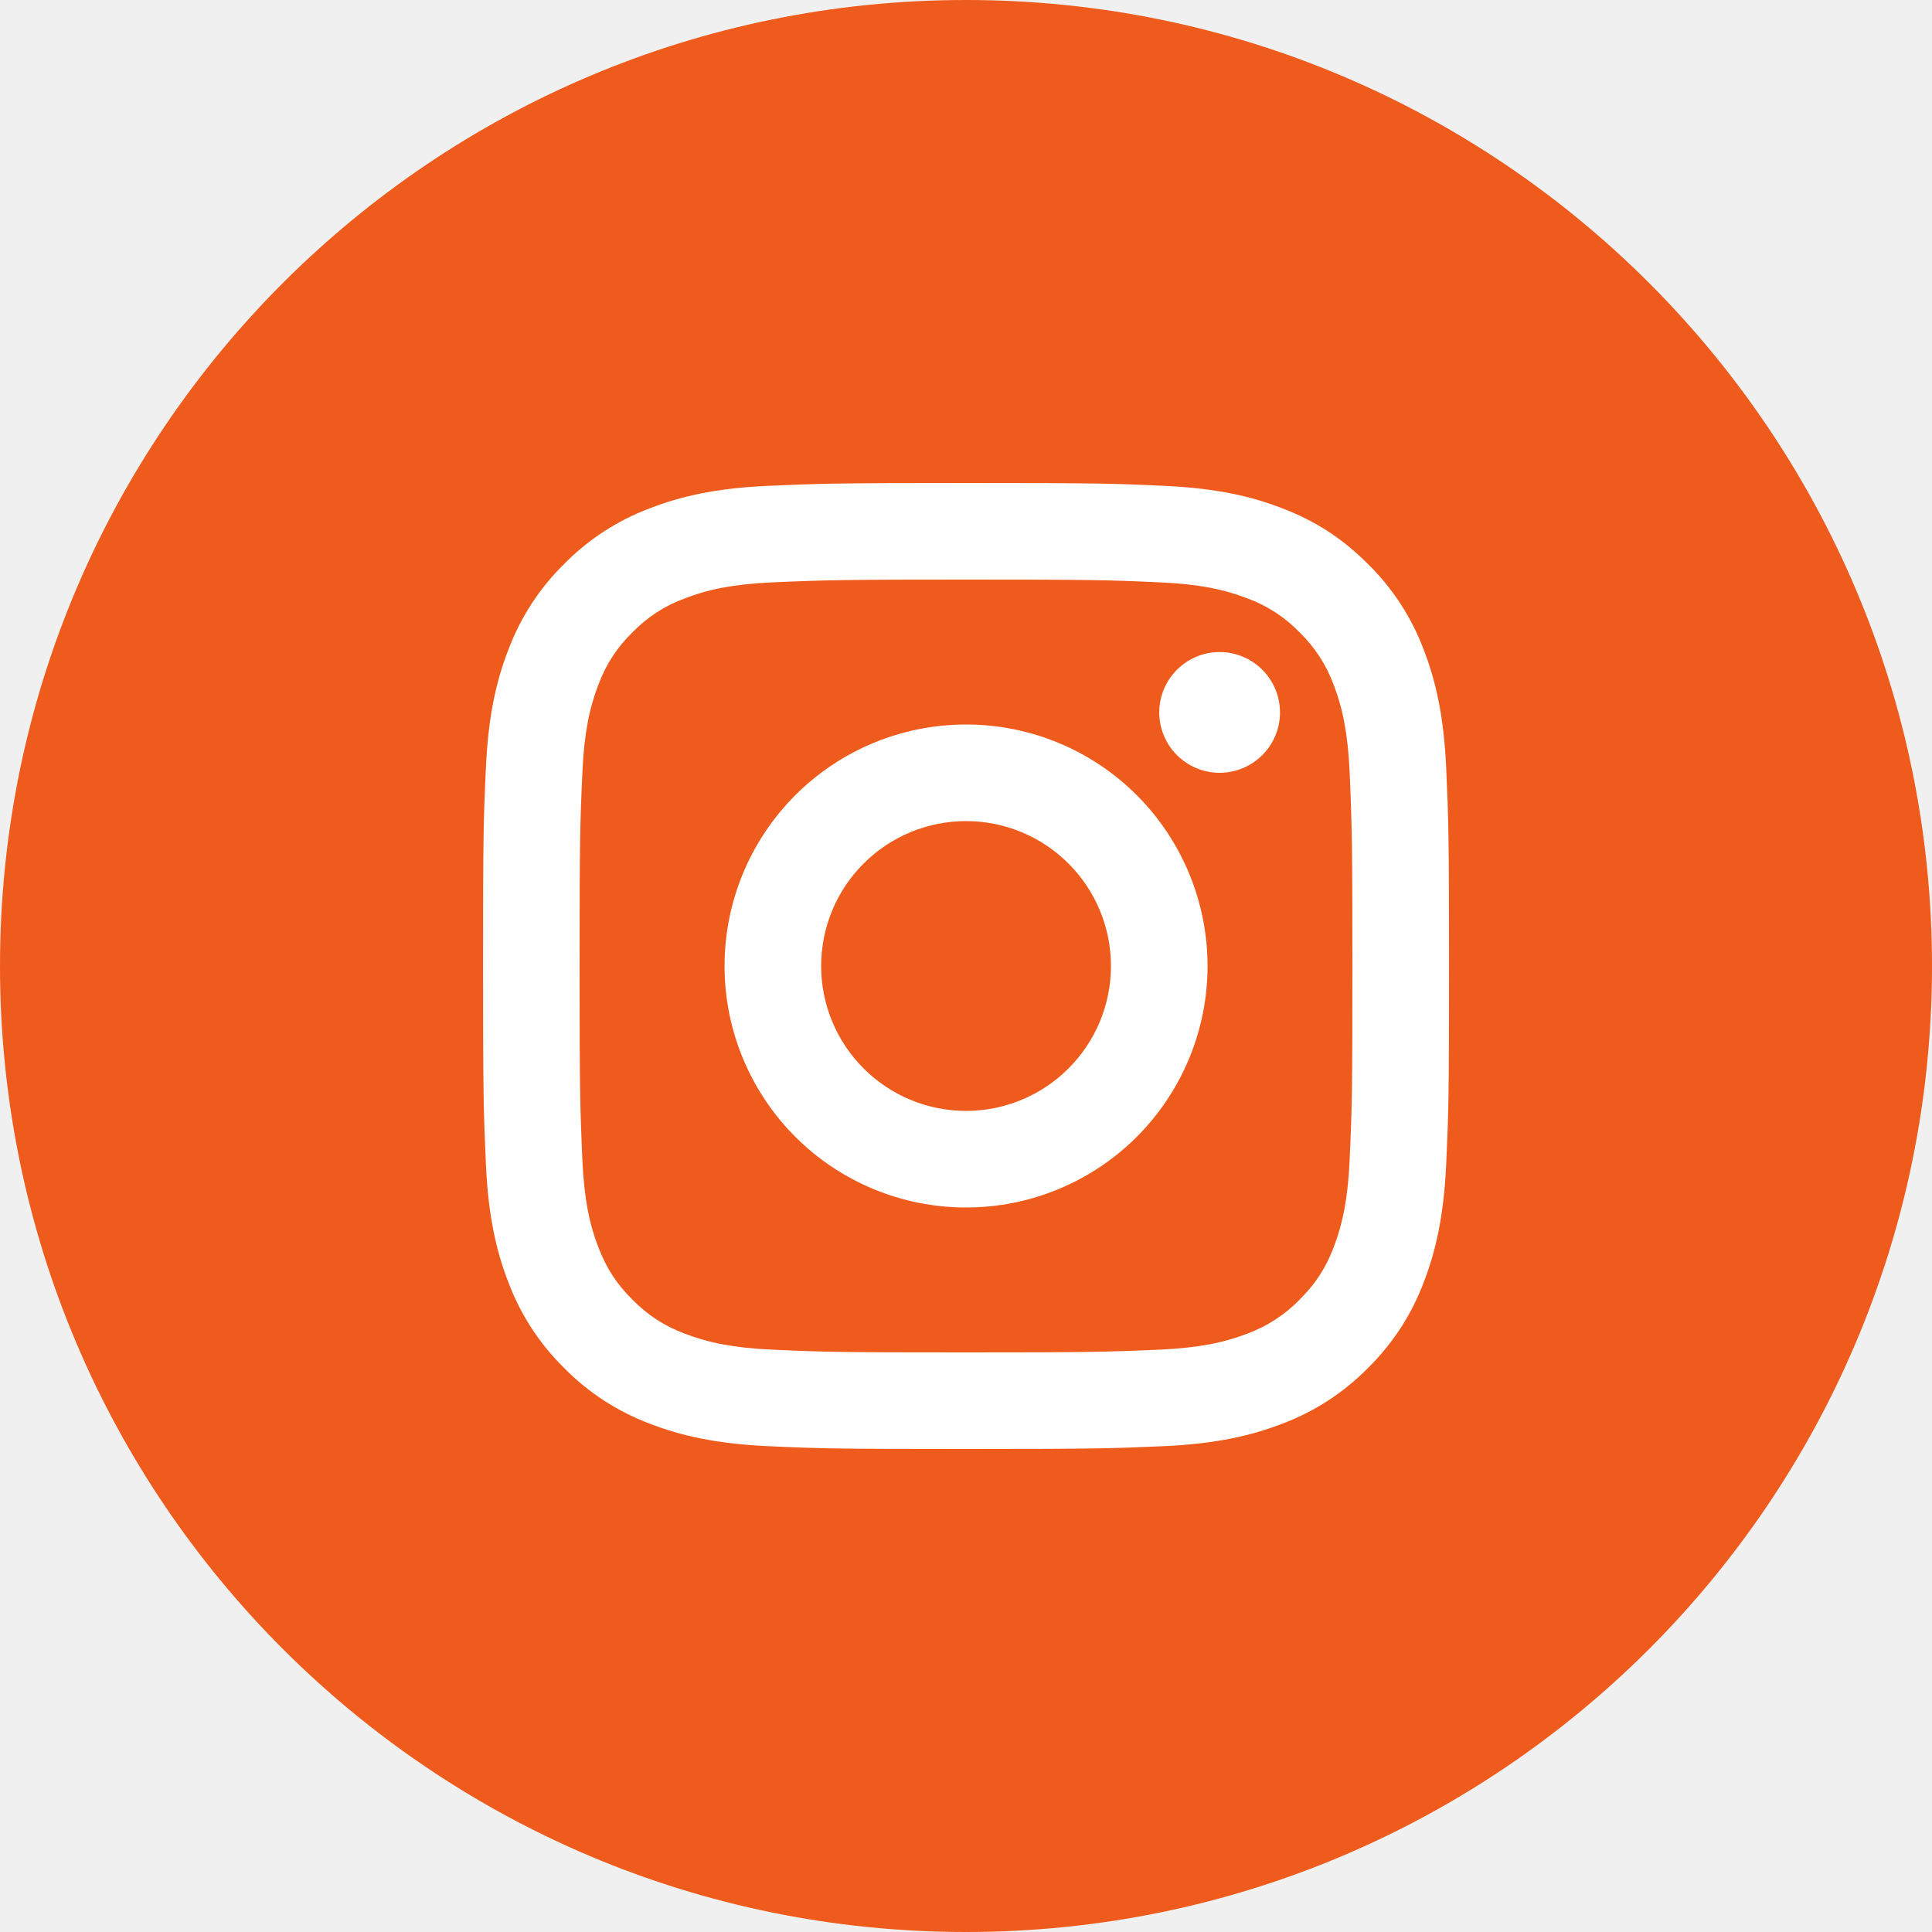
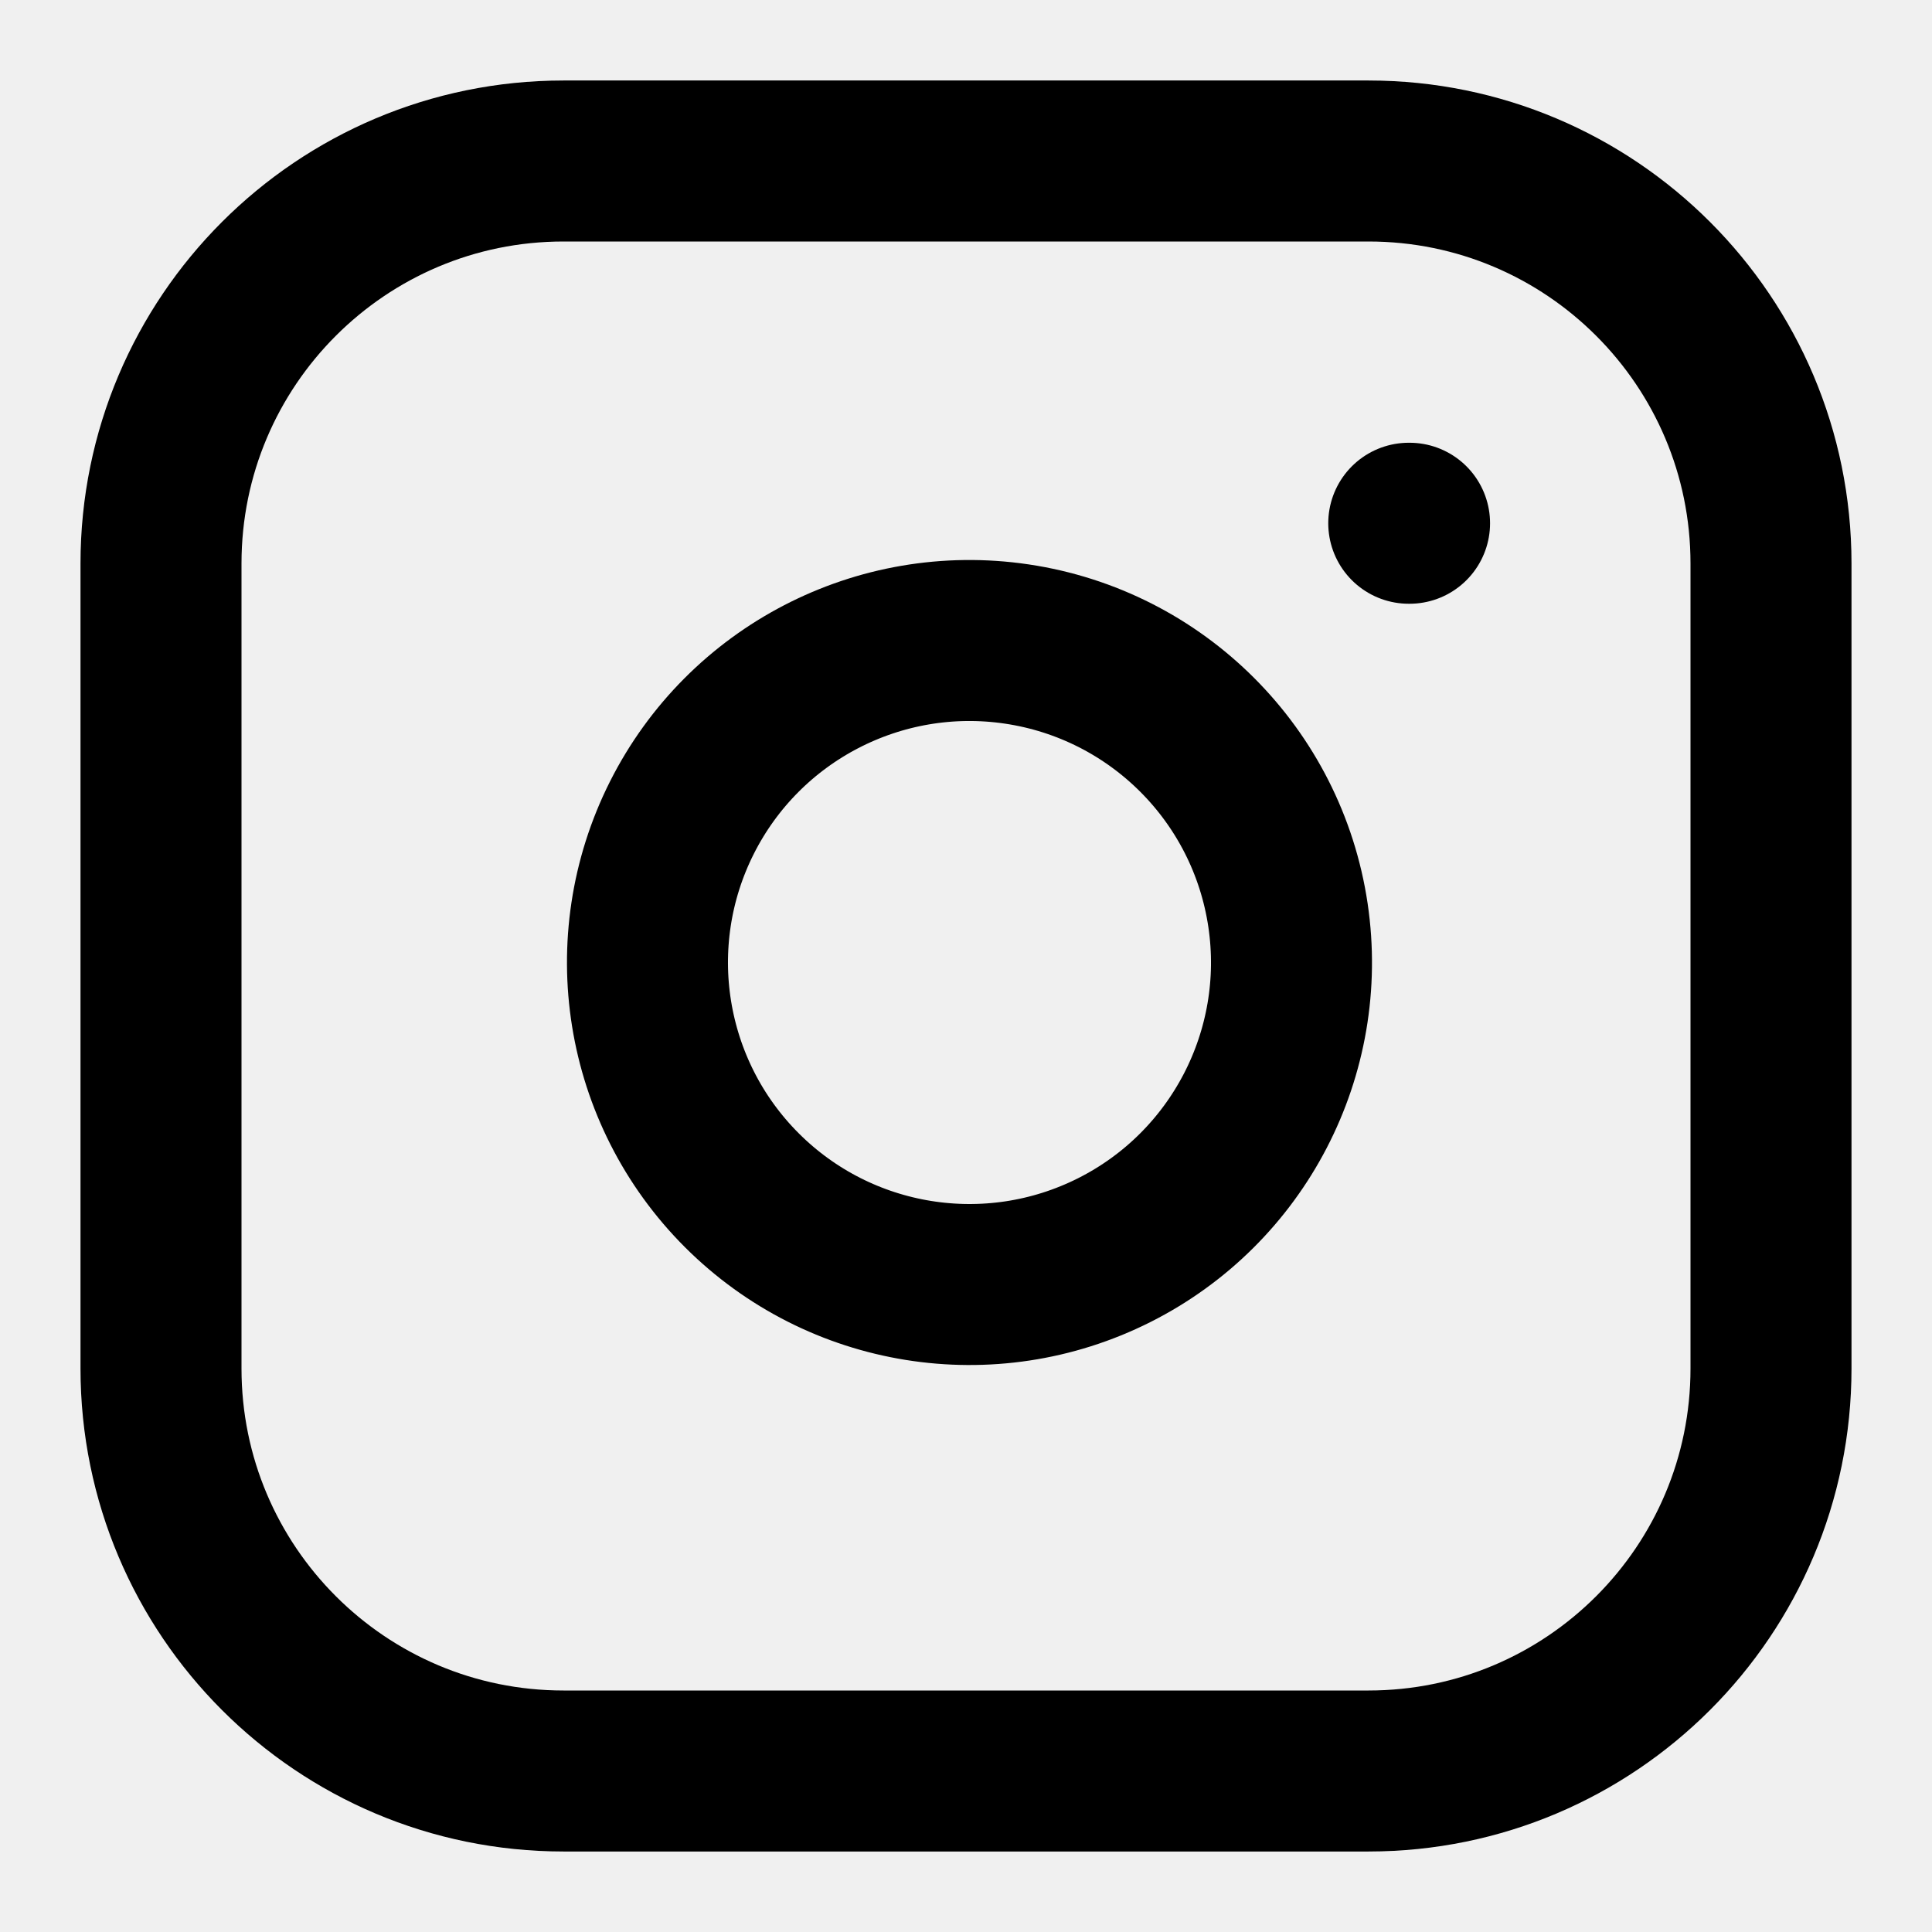
- <svg xmlns="http://www.w3.org/2000/svg" width="38" height="38" viewBox="0 0 38 38" fill="none">
-   <rect width="38" height="38" rx="19" fill="#EE5B1C" />
-   <path d="M19.001 16.15C18.245 16.15 17.52 16.45 16.986 16.985C16.451 17.519 16.151 18.244 16.151 19C16.151 19.756 16.451 20.481 16.986 21.015C17.52 21.55 18.245 21.85 19.001 21.85C19.757 21.85 20.482 21.55 21.016 21.015C21.551 20.481 21.851 19.756 21.851 19C21.851 18.244 21.551 17.519 21.016 16.985C20.482 16.45 19.757 16.15 19.001 16.15ZM19.001 14.25C20.261 14.25 21.469 14.75 22.36 15.641C23.25 16.532 23.751 17.74 23.751 19C23.751 20.26 23.25 21.468 22.36 22.359C21.469 23.25 20.261 23.75 19.001 23.75C17.741 23.75 16.533 23.25 15.642 22.359C14.751 21.468 14.251 20.26 14.251 19C14.251 17.74 14.751 16.532 15.642 15.641C16.533 14.75 17.741 14.25 19.001 14.25ZM25.176 14.012C25.176 14.327 25.051 14.63 24.828 14.852C24.605 15.075 24.303 15.2 23.988 15.2C23.674 15.2 23.372 15.075 23.149 14.852C22.926 14.63 22.801 14.327 22.801 14.012C22.801 13.698 22.926 13.396 23.149 13.173C23.372 12.95 23.674 12.825 23.988 12.825C24.303 12.825 24.605 12.95 24.828 13.173C25.051 13.396 25.176 13.698 25.176 14.012ZM19.001 11.4C16.651 11.4 16.267 11.407 15.173 11.455C14.429 11.49 13.929 11.59 13.465 11.771C13.077 11.913 12.727 12.141 12.439 12.438C12.142 12.726 11.913 13.076 11.771 13.464C11.59 13.93 11.49 14.429 11.456 15.172C11.407 16.221 11.4 16.588 11.4 19C11.4 21.351 11.407 21.734 11.455 22.828C11.49 23.571 11.59 24.072 11.77 24.535C11.931 24.948 12.121 25.245 12.437 25.561C12.757 25.88 13.054 26.071 13.463 26.229C13.932 26.41 14.431 26.511 15.172 26.545C16.221 26.594 16.588 26.6 19 26.6C21.351 26.6 21.734 26.593 22.828 26.545C23.57 26.51 24.07 26.41 24.535 26.23C24.922 26.087 25.273 25.859 25.561 25.563C25.881 25.243 26.072 24.946 26.23 24.537C26.41 24.069 26.511 23.57 26.545 22.827C26.594 21.779 26.6 21.411 26.6 19C26.6 16.65 26.593 16.266 26.545 15.172C26.51 14.43 26.409 13.928 26.23 13.464C26.086 13.077 25.858 12.726 25.562 12.438C25.274 12.141 24.924 11.912 24.536 11.77C24.07 11.589 23.57 11.489 22.828 11.455C21.78 11.406 21.414 11.4 19.001 11.4ZM19.001 9.5C21.582 9.5 21.904 9.509 22.918 9.557C23.929 9.604 24.618 9.763 25.224 9.999C25.851 10.24 26.379 10.567 26.907 11.094C27.39 11.569 27.764 12.143 28.002 12.777C28.237 13.383 28.396 14.072 28.444 15.084C28.489 16.097 28.501 16.419 28.501 19C28.501 21.581 28.491 21.903 28.444 22.916C28.396 23.928 28.237 24.616 28.002 25.223C27.764 25.857 27.39 26.431 26.907 26.906C26.432 27.389 25.857 27.763 25.224 28.001C24.618 28.236 23.929 28.395 22.918 28.443C21.904 28.488 21.582 28.5 19.001 28.5C16.42 28.5 16.098 28.491 15.084 28.443C14.073 28.395 13.385 28.236 12.778 28.001C12.144 27.763 11.57 27.389 11.095 26.906C10.612 26.431 10.238 25.857 10 25.223C9.764 24.617 9.605 23.928 9.558 22.916C9.512 21.903 9.501 21.581 9.501 19C9.501 16.419 9.51 16.097 9.558 15.084C9.605 14.071 9.764 13.384 10 12.777C10.238 12.143 10.611 11.569 11.095 11.094C11.57 10.611 12.144 10.237 12.778 9.999C13.384 9.763 14.072 9.604 15.084 9.557C16.098 9.512 16.42 9.5 19.001 9.5Z" fill="white" />
+ <svg xmlns="http://www.w3.org/2000/svg" width="24" height="24" viewBox="0 0 24 24" fill="none" stroke="currentColor" stroke-width="2" stroke-linecap="round" stroke-linejoin="round" class="feather feather-instagram">
+   <rect x="2" y="2" width="20" height="20" rx="5" ry="5" />
+   <path d="M16 11.37A4 4 0 1 1 12.63 8 4 4 0 0 1 16 11.37z" />
+   <line x1="17.5" y1="6.5" x2="17.51" y2="6.5" />
</svg>
